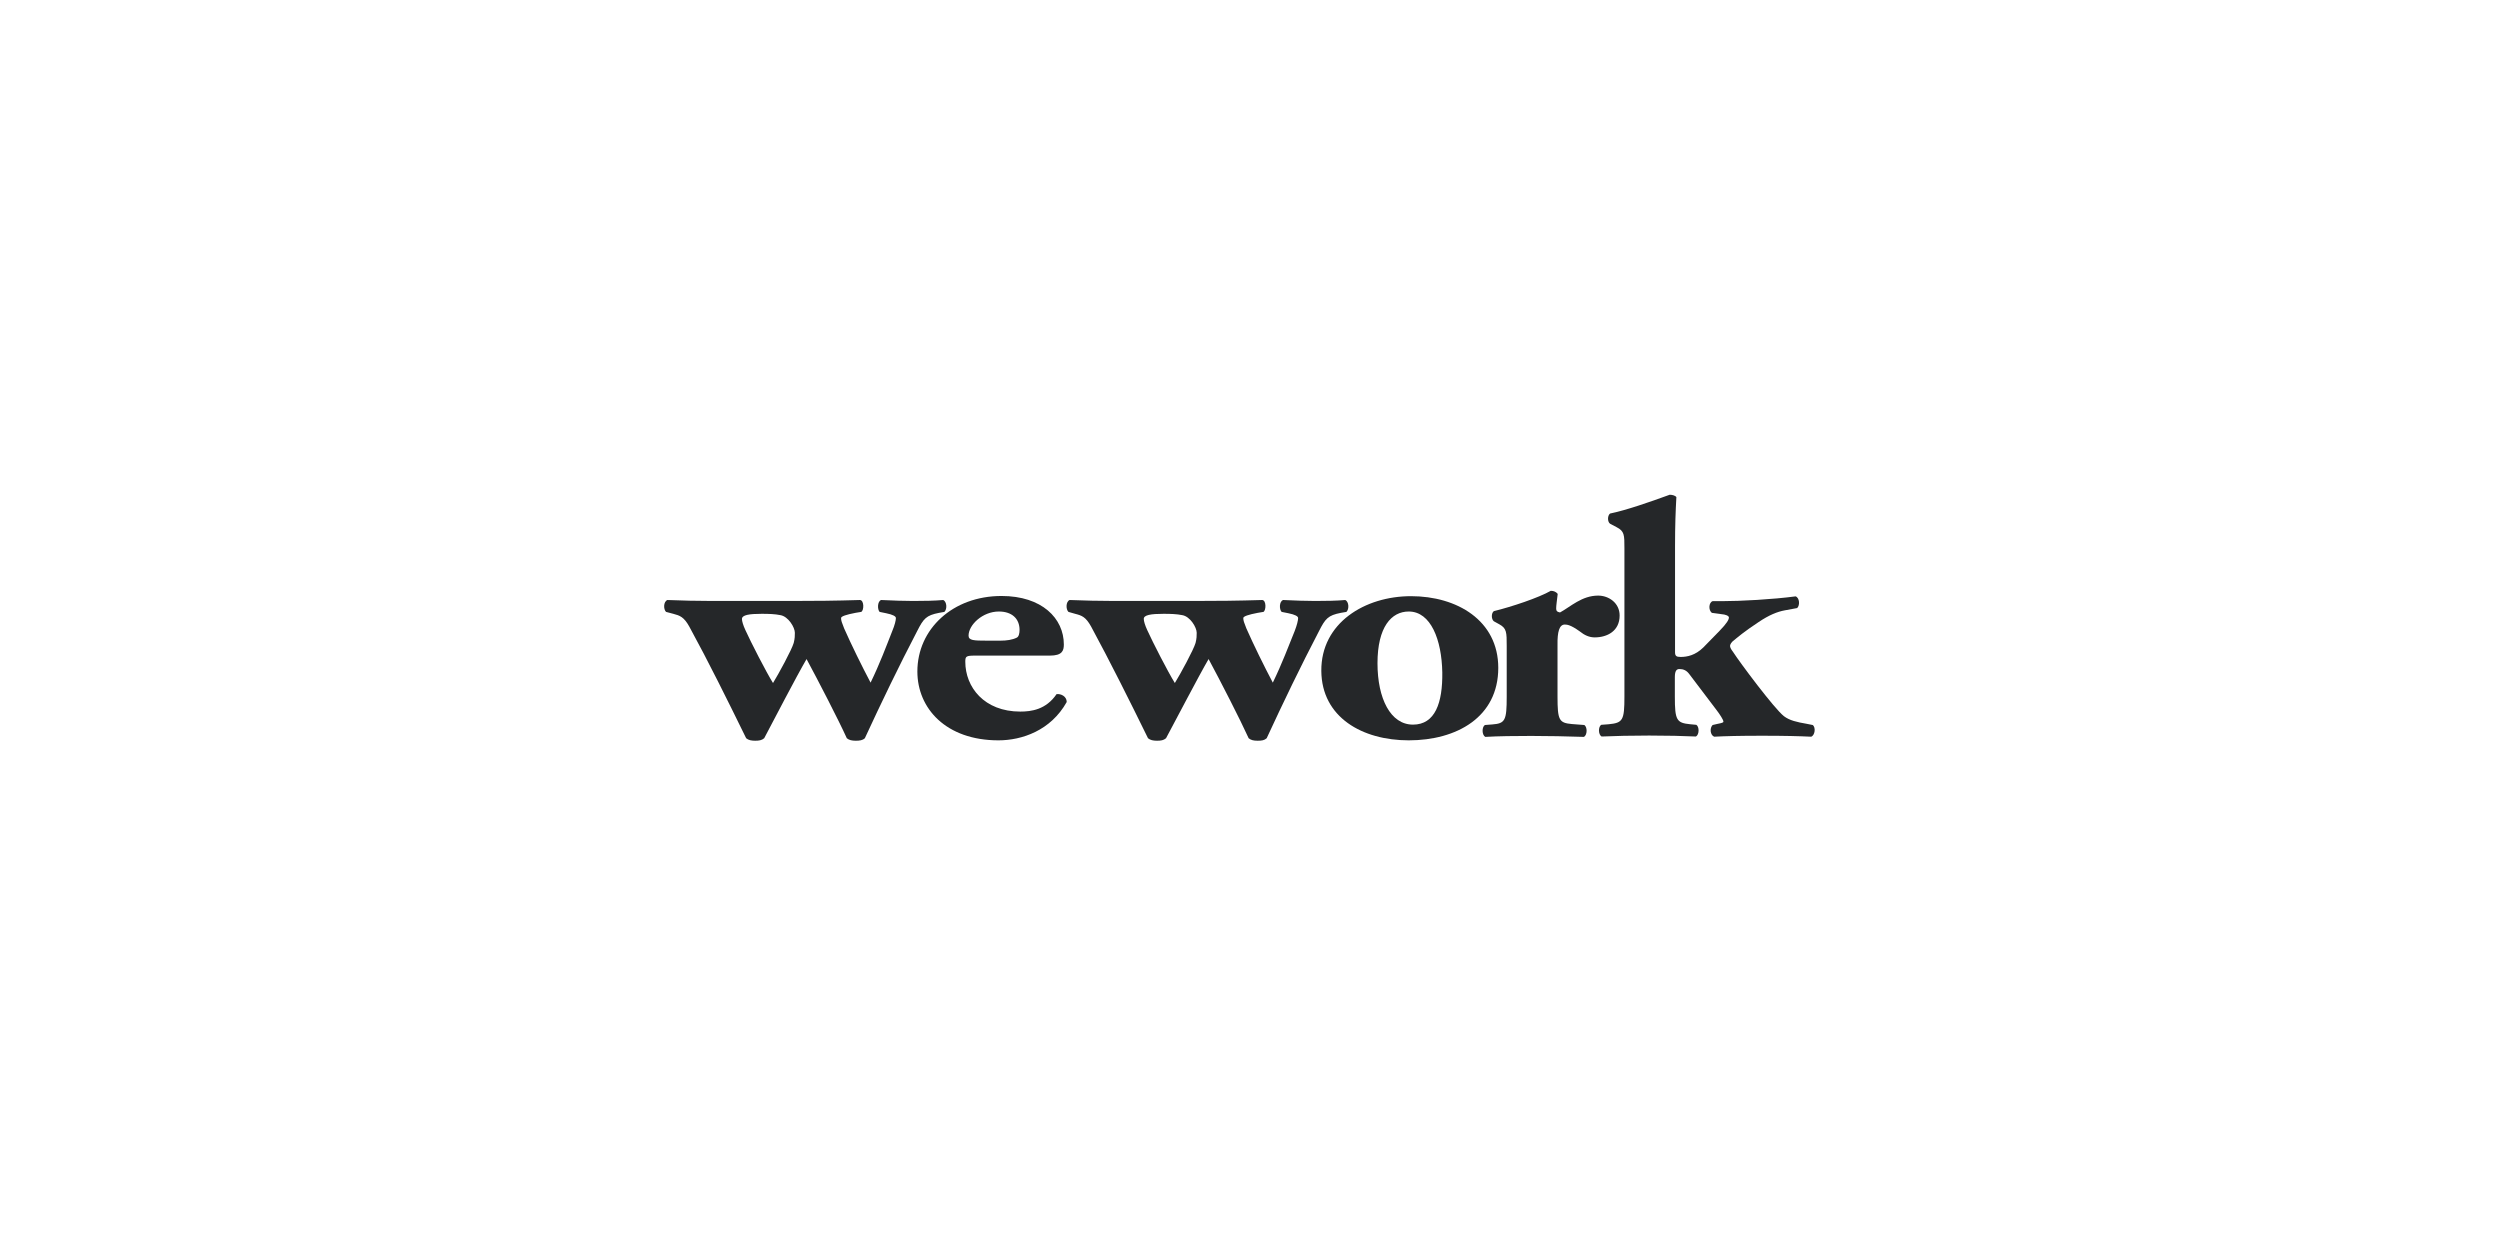
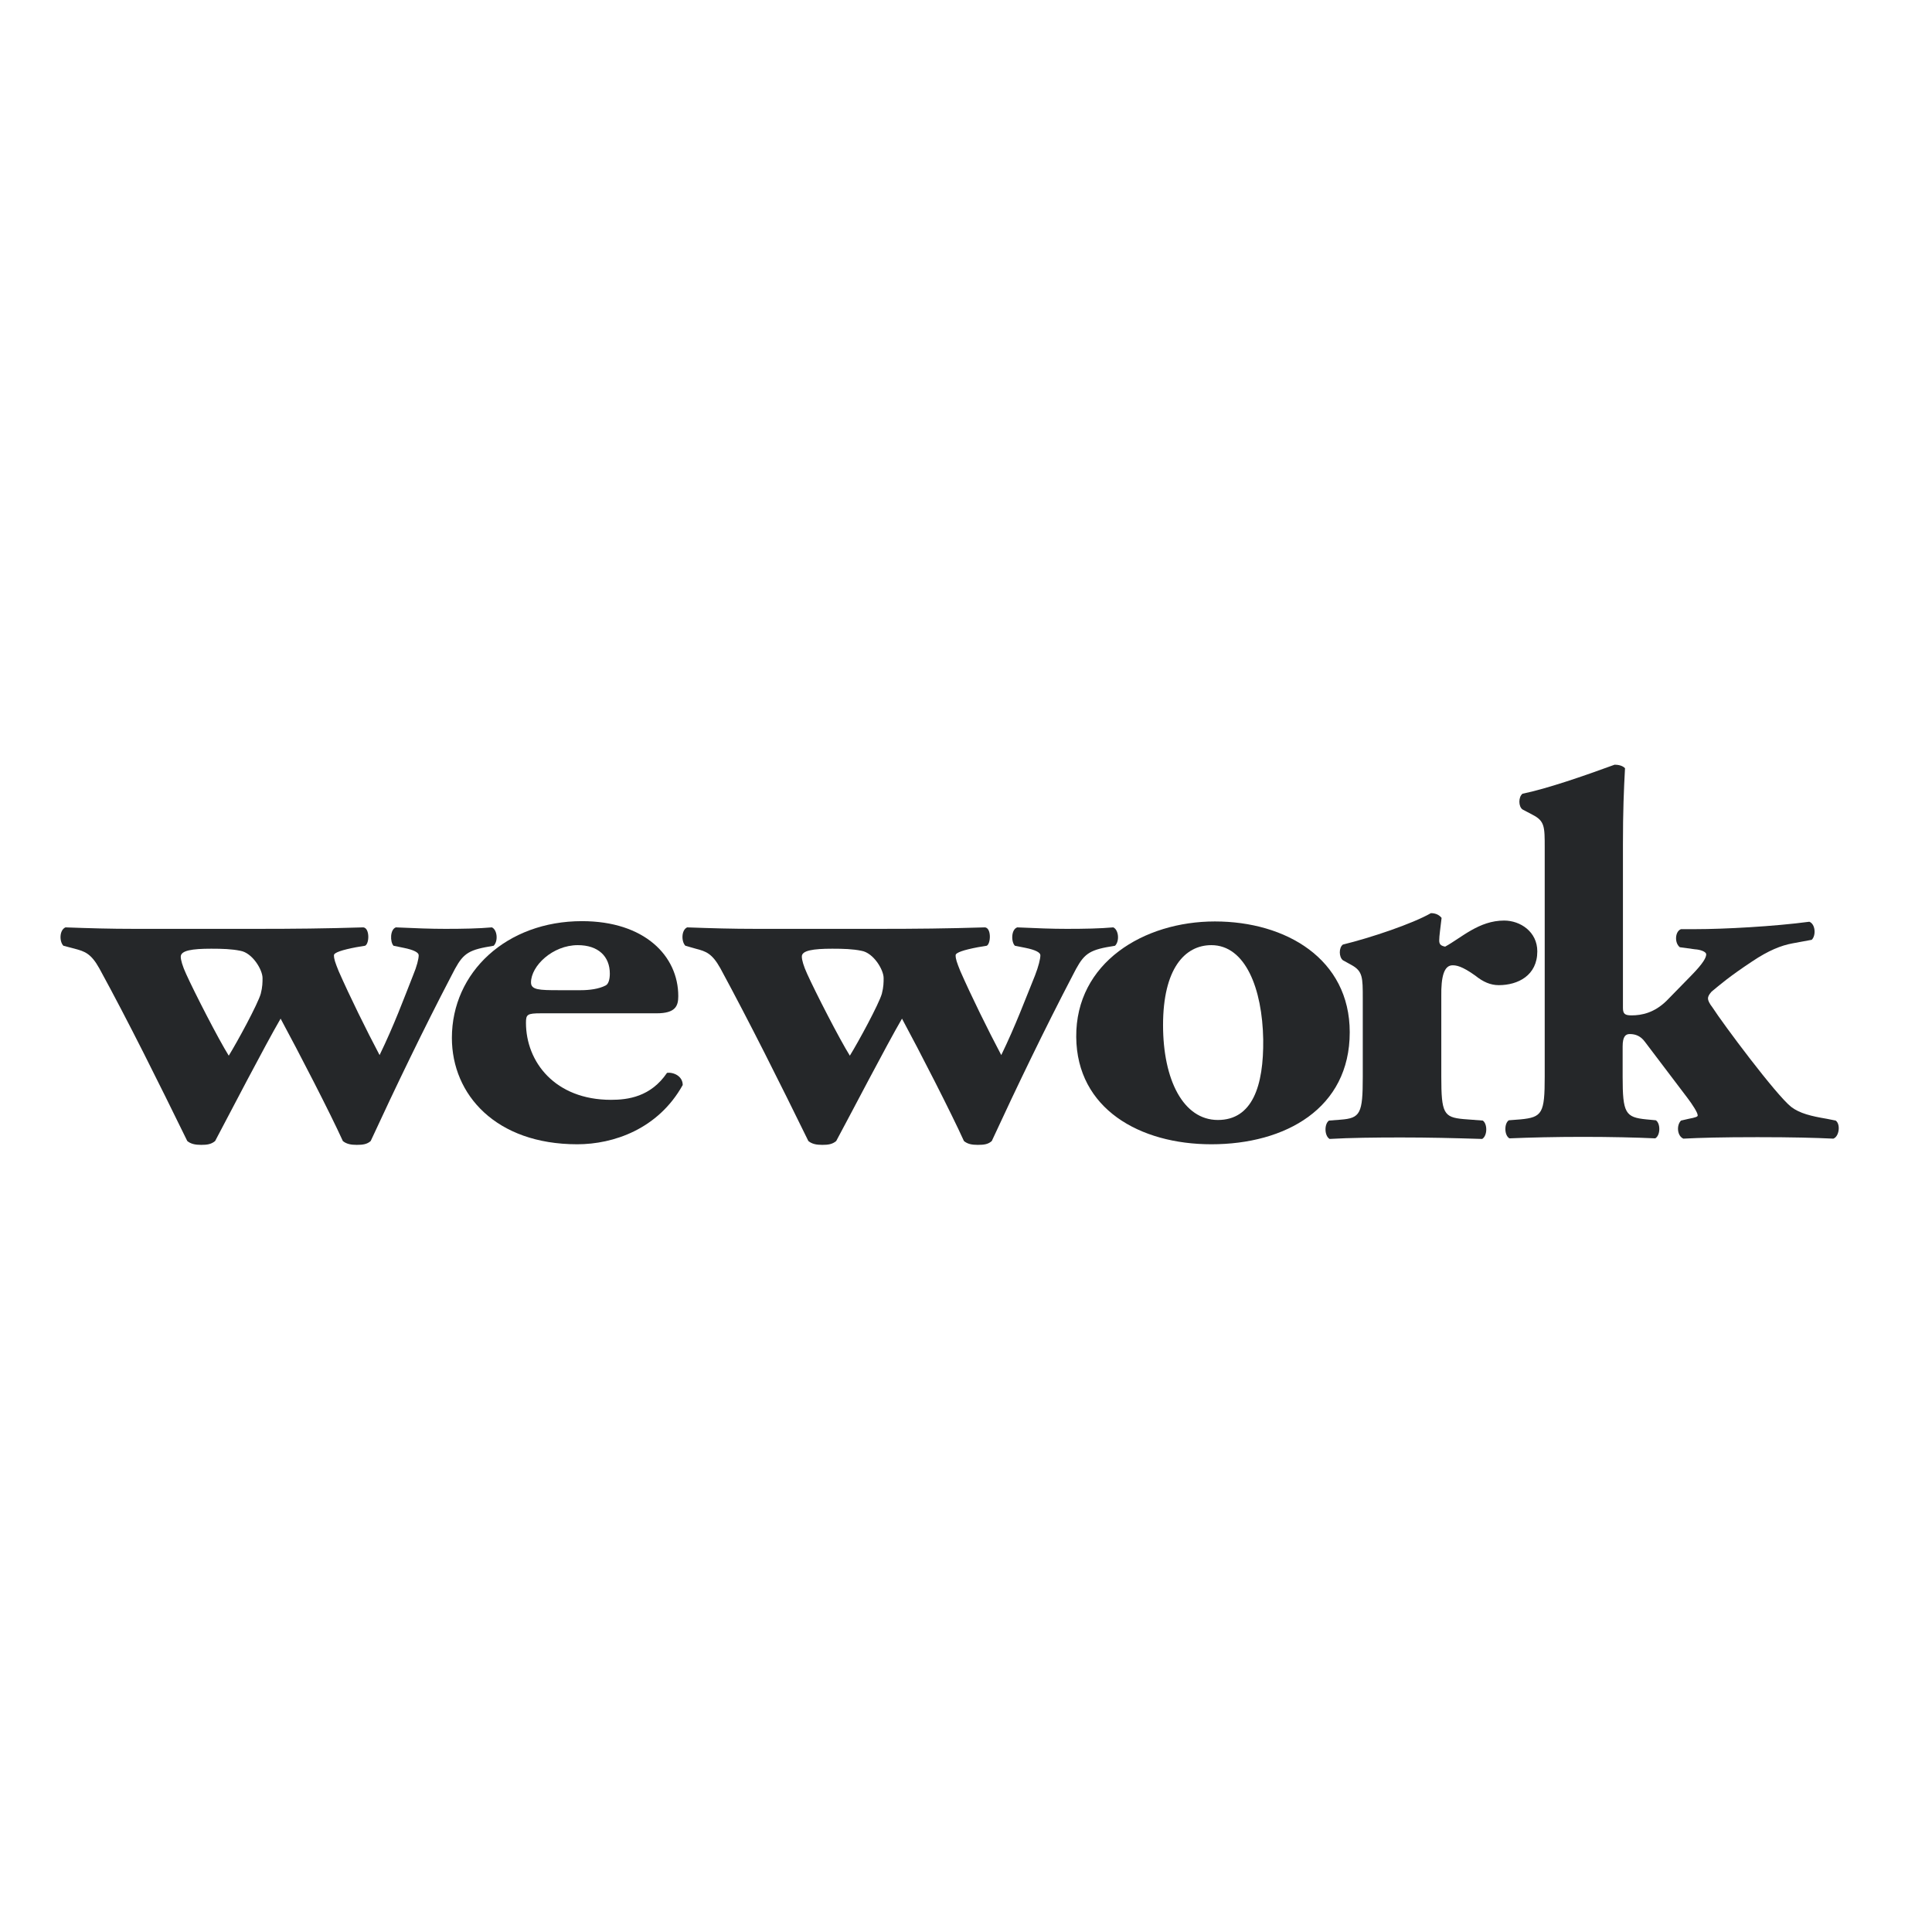
- <svg xmlns="http://www.w3.org/2000/svg" version="1.1" id="layer" x="0px" y="0px" width="600" height="300" viewBox="0 0 652 652" style="enable-background:new 0 0 652 652;">
+ <svg xmlns="http://www.w3.org/2000/svg" version="1.1" id="layer" x="0px" y="0px" viewBox="0 0 652 652" style="enable-background:new 0 0 652 652;">
  <style type="text/css">
	.st0{fill:#252729;}
</style>
  <g id="MKTG-EN">
    <g id="Mktg-EN" transform="translate(-123, -26)">
      <g id="nav">
        <g id="wework-copy" transform="translate(123, 26.56376)">
          <path id="Fill-1" class="st0" d="M71.3,319.6c3.7,0,6.9,0.1,9.8,0.7c4.1,0.7,7.5,6.4,7.5,9.2c0,1.4,0,3-0.6,5.3      c-1,3.5-7.9,16.2-10.8,20.9c-3.5-5.6-11.6-21.4-14.4-27.6c-1.2-2.6-1.8-4.7-1.8-5.8C61,320.2,64.8,319.6,71.3,319.6z       M25.2,319.6c3.4,0.9,5.5,1.6,8.3,6.6c10,18.3,20,38.5,29.7,58.3c1.2,1,2.7,1.3,4.7,1.3c2,0,3.4-0.2,4.7-1.3      c4.6-8.7,16.8-32.2,22.1-41.3c6.1,11.3,16.7,31.8,21,41.3c1.2,1,2.7,1.3,4.7,1.3c2,0,3.5-0.2,4.7-1.3      c8.6-18.6,17.9-37.9,27.3-55.9c3.3-6.5,4.7-8.2,11.4-9.5l2.8-0.5c1.6-1.6,1.2-5.4-0.6-6.2c-4.5,0.4-9.8,0.5-15.7,0.5      c-5.1,0-9.9-0.2-16.7-0.5c-2,0.7-2,4.9-0.8,6.2l3.4,0.7c3.5,0.7,5.1,1.6,5.1,2.5c0,1.2-0.6,3.7-1.9,6.8      c-3.2,8.1-6.4,16.8-11.3,26.9c-4.5-8.5-10.1-19.9-13.8-28.3c-1.2-3-1.6-4.1-1.6-5.4c0-0.9,2.8-1.8,7.5-2.7l3-0.5      c1.5-0.7,1.6-6-0.6-6.2c-13,0.4-23.2,0.5-36,0.5H45.5c-8.5,0-15-0.2-23.4-0.5c-2.1,0.9-2.1,4.8-0.7,6.2L25.2,319.6L25.2,319.6z" />
          <path id="Fill-4" class="st0" d="M195,318.4c6.9,0,10.8,3.8,10.8,9.6c0,1.8-0.4,3.5-1.4,4c-2.3,1.2-5.5,1.6-8.4,1.6h-7.5      c-6.5,0-9.3-0.1-9.3-2.6C179.2,325.4,186.5,318.4,195,318.4z M194.8,385.6c12.2,0,27.3-5.1,35.6-20c0-3-3.1-4.4-5.3-4.1      c-5.5,8.1-13.2,9.1-18.9,9.1c-18.9,0-28.7-12.8-28.7-26c0-2.8,0.4-3.2,5.1-3.2h39c6.4,0,7.3-2.5,7.3-5.8      c0-13.6-11.4-25.3-32.5-25.3c-25.4,0-43.9,17.2-43.9,39.4C152.5,368.9,167.4,385.6,194.8,385.6L194.8,385.6z" />
          <path id="Fill-5" class="st0" d="M280.9,319.6c3.7,0,6.9,0.1,9.8,0.7c4.1,0.7,7.5,6.4,7.5,9.2c0,1.4,0,3-0.6,5.3      c-1,3.5-7.9,16.2-10.8,20.9c-3.5-5.6-11.6-21.4-14.4-27.6c-1.2-2.6-1.8-4.7-1.8-5.8C270.5,320.2,274.4,319.6,280.9,319.6z       M234.8,319.6c3.5,0.9,5.5,1.6,8.3,6.6c9.9,18.3,20,38.5,29.7,58.3c1.2,1,2.7,1.3,4.7,1.3c2,0,3.4-0.2,4.7-1.3      c4.7-8.7,16.9-32.2,22.2-41.3c6.1,11.3,16.6,31.8,20.9,41.3c1.2,1,2.6,1.3,4.7,1.3c2.1,0,3.5-0.2,4.7-1.3      c8.6-18.6,17.9-37.9,27.3-55.9c3.3-6.5,4.7-8.2,11.4-9.5l2.9-0.5c1.6-1.6,1.2-5.4-0.6-6.2c-4.5,0.4-9.7,0.5-15.7,0.5      c-5.1,0-9.9-0.2-16.7-0.5c-2.1,0.7-2.1,4.9-0.8,6.2l3.5,0.7c3.5,0.7,5.1,1.6,5.1,2.5c0,1.2-0.6,3.7-1.8,6.8      c-3.3,8.1-6.5,16.8-11.4,26.9c-4.5-8.5-10.1-19.9-13.8-28.3c-1.2-3-1.6-4.1-1.6-5.4c0-0.9,2.8-1.8,7.5-2.7l3-0.5      c1.4-0.7,1.6-6-0.6-6.2c-13,0.4-23.2,0.5-36,0.5h-41.1c-8.5,0-15-0.2-23.4-0.5c-2,0.9-2,4.8-0.6,6.2L234.8,319.6L234.8,319.6z" />
          <path id="Fill-6" class="st0" d="M408.8,318.4c11.5,0,17.2,14.7,17.5,31.8c0.2,15.8-3.7,27.2-15.3,27.2      c-11.7,0-18.5-13.6-18.5-32C392.5,326.4,399.8,318.4,408.8,318.4z M408.8,385.6c25,0,46.7-12.1,46.7-37.8      c0-24.8-21.6-37.4-45.5-37.4c-24,0-47,13.9-46.8,39C363.4,373.6,384.6,385.6,408.8,385.6L408.8,385.6z" />
          <path id="Fill-7" class="st0" d="M490.2,325.2c1.2,0,3.1,0.2,7.7,3.5c2.6,2.1,5.1,3.2,7.9,3.2c6.5,0,13-3.3,13-11.4      c0-6.6-5.7-10.4-11.2-10.4c-8.5,0-14.4,5.8-19.9,8.8c-1.6-0.3-2-0.9-2-2.1c0-1.6,0.4-4,0.8-7.6c-0.8-1-2-1.6-3.6-1.6      c-6.3,3.6-20.3,8.3-29.7,10.6c-1.4,1-1.4,4.2,0,5.3l2.9,1.6c3.8,2.1,3.8,4.2,3.8,11.3v26.5c0,12.3-0.8,13.9-7.5,14.4l-3.9,0.3      c-1.6,1.1-1.6,5.1,0.2,6.2c6.7-0.4,15.7-0.5,24-0.5c9.5,0,17.7,0.2,27.5,0.5c1.8-1.1,1.8-5.1,0.2-6.2l-6.5-0.5      c-6.7-0.6-7.5-2-7.5-14.3v-27.1C486.3,329.1,487.3,325.2,490.2,325.2" />
          <path id="Fill-8" class="st0" d="M569.9,377l-2.6,0.6c-1.6,1.6-1.3,5.2,0.8,6.1c5.7-0.3,13-0.5,25-0.5c11.8,0,19.3,0.2,25.6,0.5      c2-0.7,2.5-4.9,0.8-6.1l-3-0.6c-5.3-0.9-9.1-1.8-12-4c-5.1-4-23-28-26.6-33.6c-1.1-1.4-1.5-2.4-1.5-3c0-0.5,0.2-1.2,1.2-2.3      c2.9-2.4,6-5.1,13.7-10.2c5.5-3.7,9.8-5.4,13.6-6.1l6.5-1.2c1.5-1.4,1.3-5.3-0.8-6.1c-12,1.6-28.8,2.5-38.4,2.5h-4.9      c-2,0.7-2.3,4.6-0.4,6.1l5.1,0.7c1.8,0.1,3.8,0.8,3.8,1.7c0,1.1-1,3-4.9,7l-8.5,8.7c-4.1,4-8.3,4.9-11.8,4.9      c-2.2,0-2.9-0.5-2.9-2.5v-55.2c0-11.1,0.3-18.5,0.7-25.7c-0.8-0.9-2.3-1.2-3.5-1.2c-10.4,3.8-22.8,8.1-31.1,9.8      c-1.4,1.1-1.4,4.3,0,5.3l3.4,1.8c4.1,2.1,4.1,4,4.1,11.1v77.3c0,12.3-0.8,13.7-8.2,14.4l-3.9,0.3c-1.6,1-1.6,5.1,0.2,6.1      c7.1-0.3,15.5-0.5,24.8-0.5c9.4,0,17.9,0.2,24.4,0.5c1.8-1,1.8-5.1,0.2-6.1l-3.2-0.3c-7.1-0.7-8-2.1-8-14.4v-10.2      c0-3.4,1-4.2,2.4-4.2c2,0,3.7,0.7,5.1,2.6l14.4,19c1.6,2.1,3.4,4.9,3.4,5.7C573.2,376.3,572,376.6,569.9,377" />
        </g>
      </g>
    </g>
  </g>
</svg>
